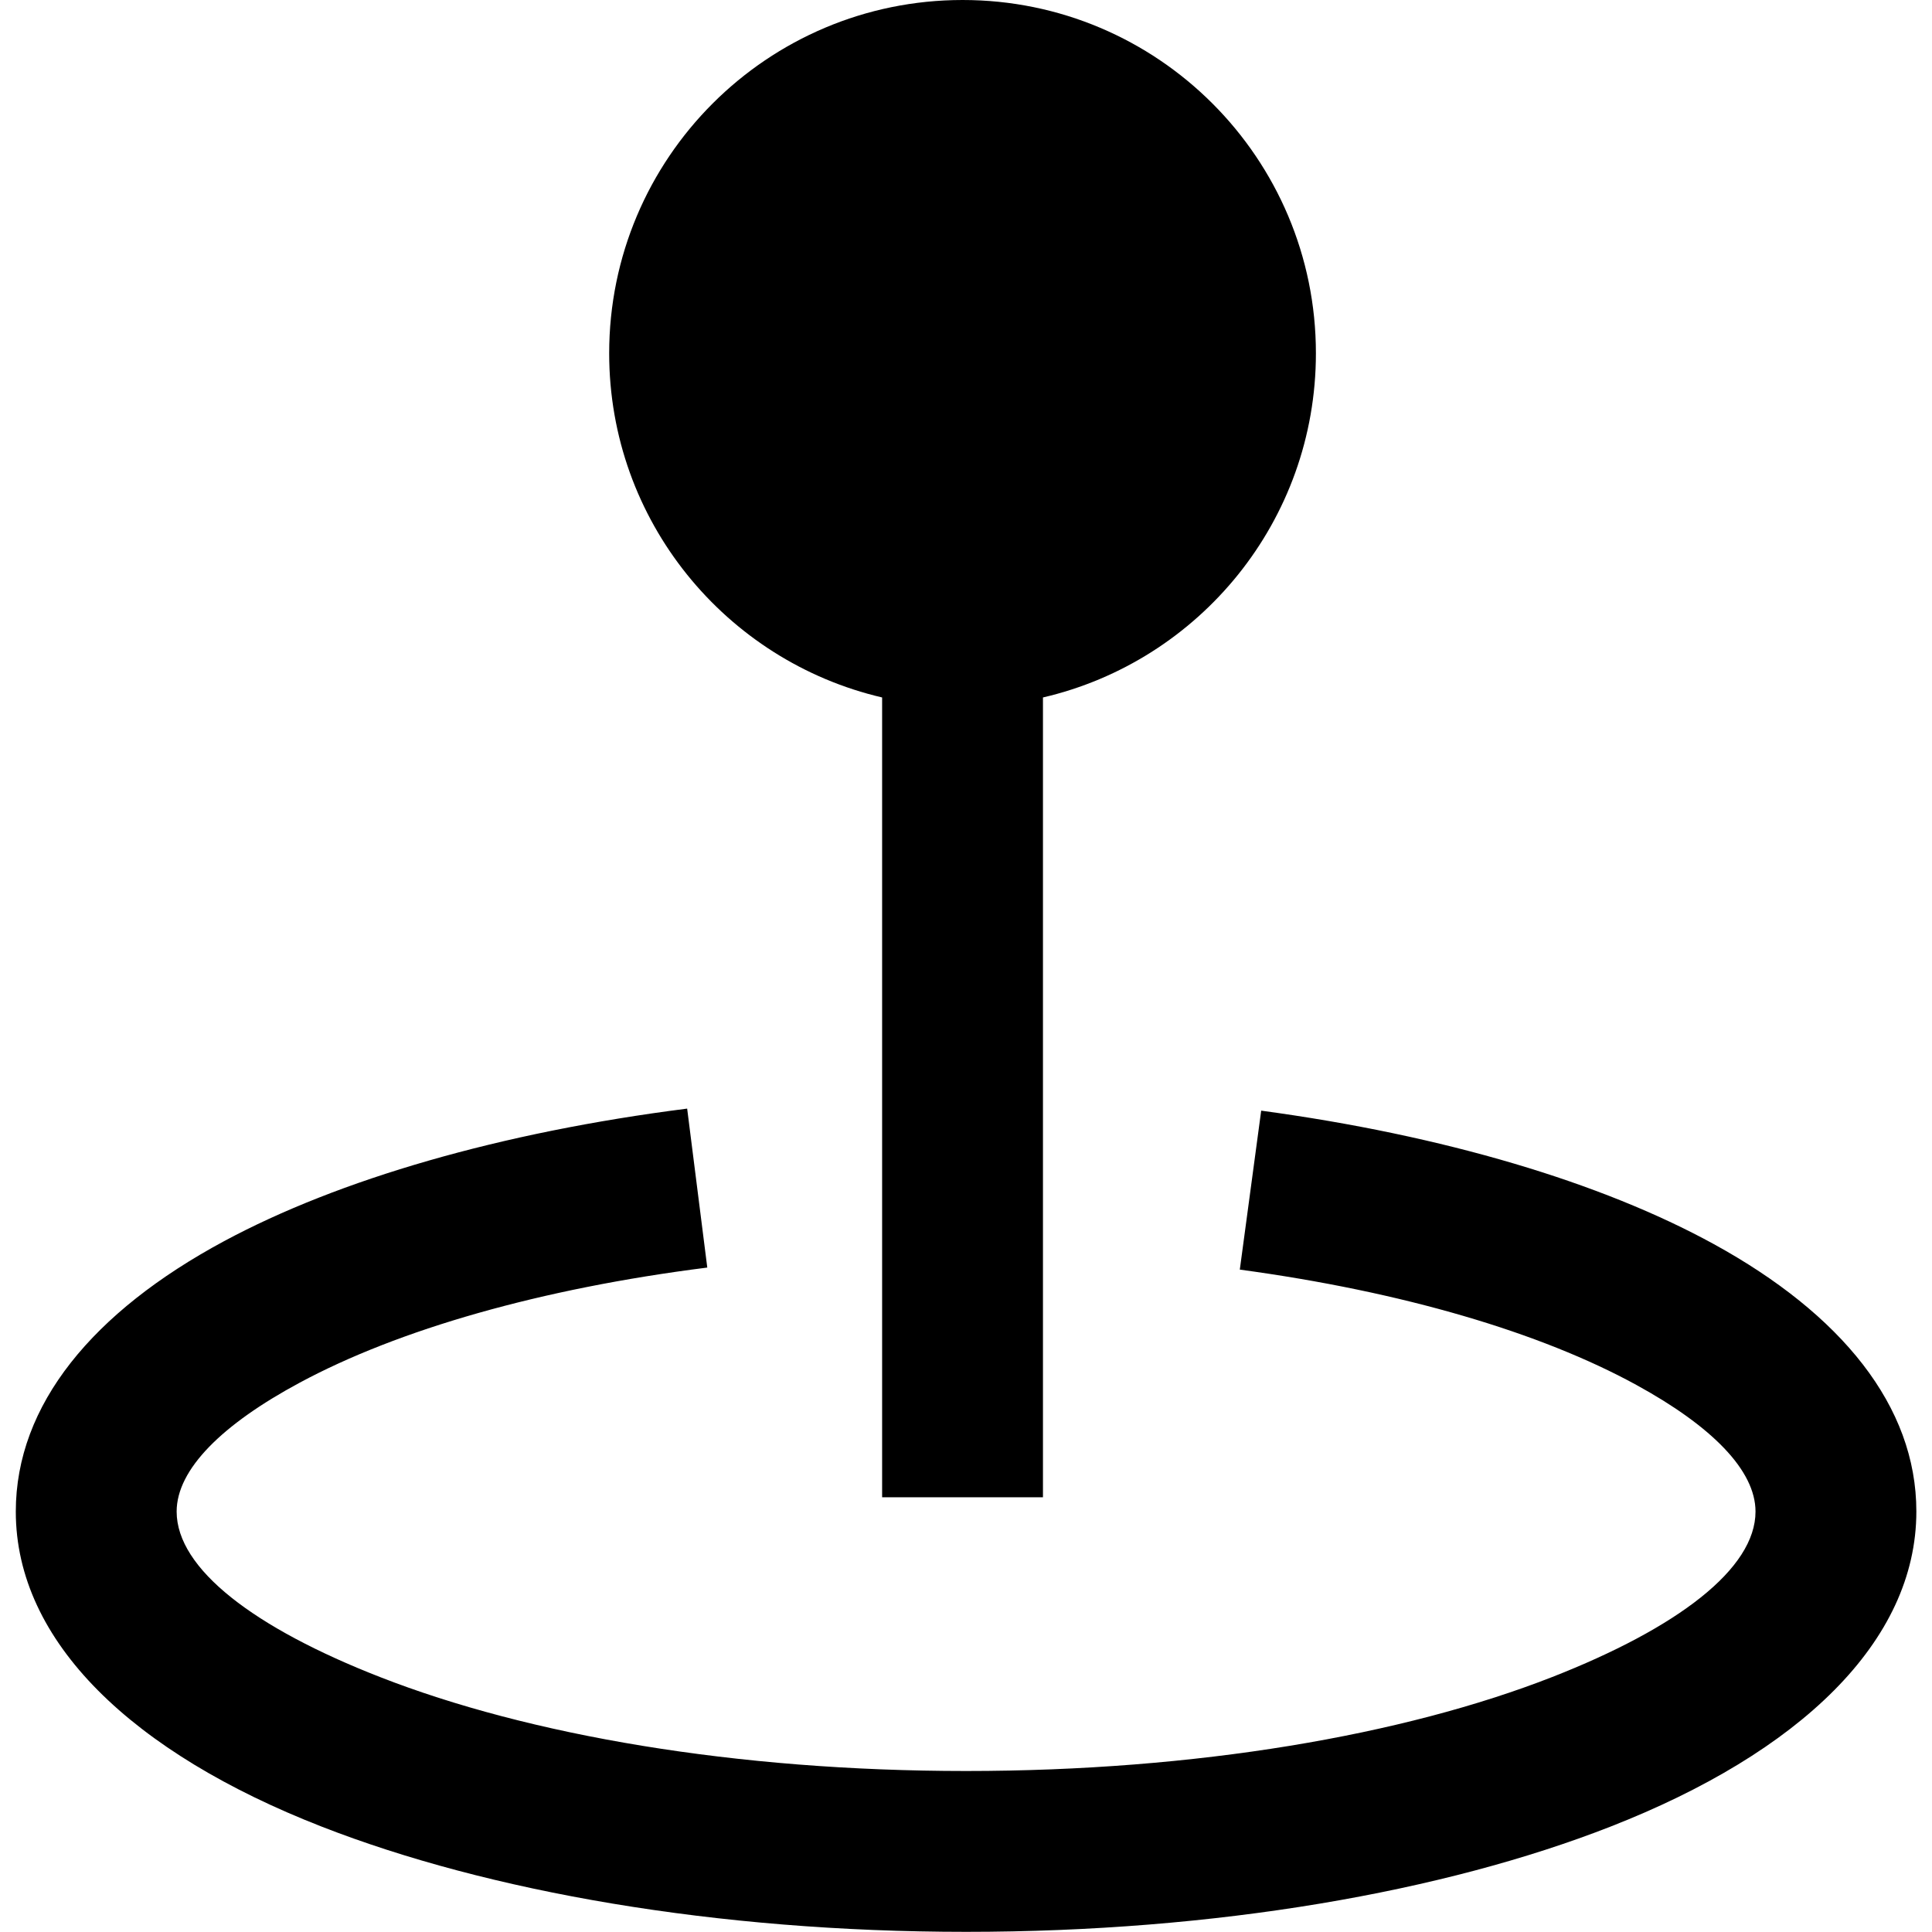
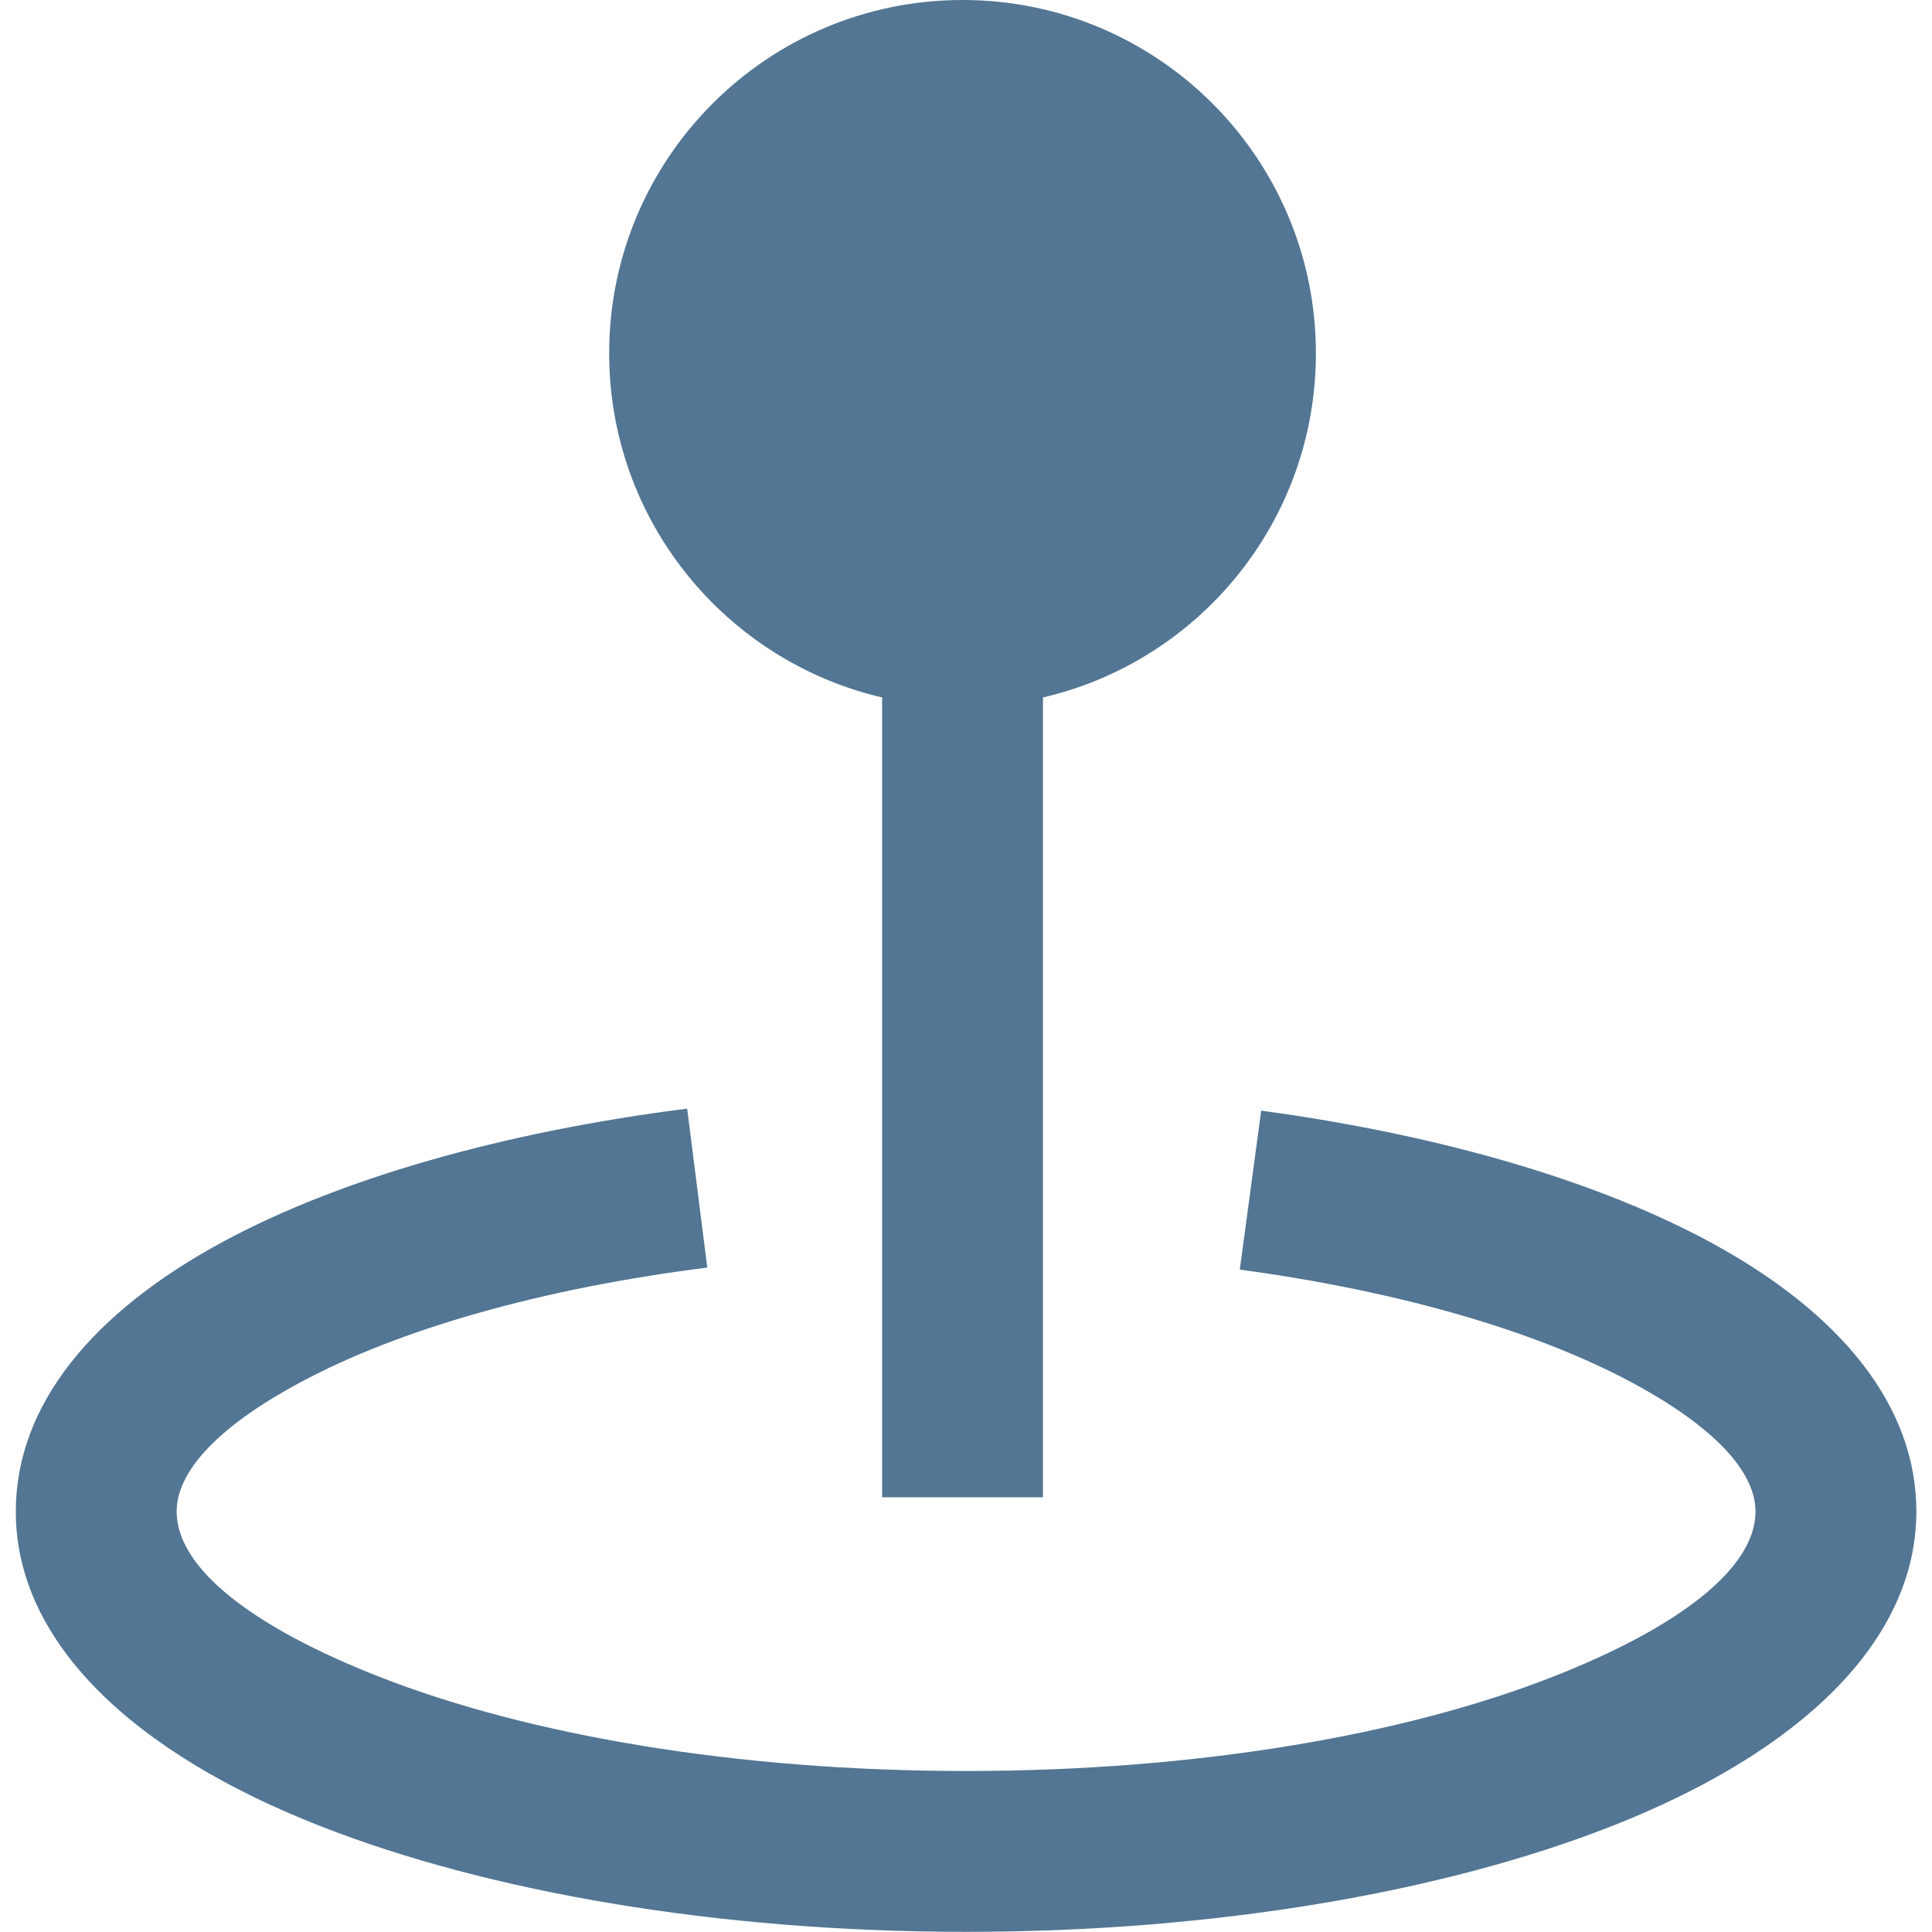
- <svg xmlns="http://www.w3.org/2000/svg" version="1.1" width="24" height="24" id="Layer_1" x="0px" y="0px" viewBox="0 0 120.87 122.88" style="enable-background:new 0 0 120.87 122.88" xml:space="preserve">
+ <svg xmlns="http://www.w3.org/2000/svg" version="1.1" width="24" height="24" fill="#527693" id="Layer_1" x="0px" y="0px" viewBox="0 0 120.87 122.88" style="enable-background:new 0 0 120.87 122.88" xml:space="preserve">
  <g>
    <path d="M79.21,70.64c11.61,1.57,21.65,4.57,28.79,8.49c8.11,4.45,12.88,10.3,12.88,17c0,8.29-7.44,15.35-19.46,20.05 c-10.58,4.14-25.07,6.69-40.98,6.69c-15.9,0-30.4-2.56-40.98-6.69C7.44,111.49,0,104.43,0,96.14c0-6.8,4.91-12.71,13.23-17.19 c7.32-3.94,17.6-6.93,29.47-8.44l1.28,10.11c-10.6,1.34-19.64,3.94-25.92,7.32c-4.93,2.65-7.83,5.51-7.83,8.2 c0,3.65,4.95,7.41,12.95,10.53c9.44,3.69,22.61,5.97,37.26,5.97c14.65,0,27.82-2.28,37.26-5.97c8-3.13,12.95-6.89,12.95-10.53 c0-2.63-2.8-5.44-7.57-8.05c-6.09-3.34-14.88-5.94-25.23-7.34L79.21,70.64L79.21,70.64z M65.33,44.36v50.87H55.1V44.36 c-9.95-2.32-17.36-11.24-17.36-21.89C37.74,10.06,47.8,0,60.22,0c12.41,0,22.47,10.06,22.47,22.47 C82.69,33.13,75.28,42.05,65.33,44.36L65.33,44.36z" />
  </g>
</svg>
